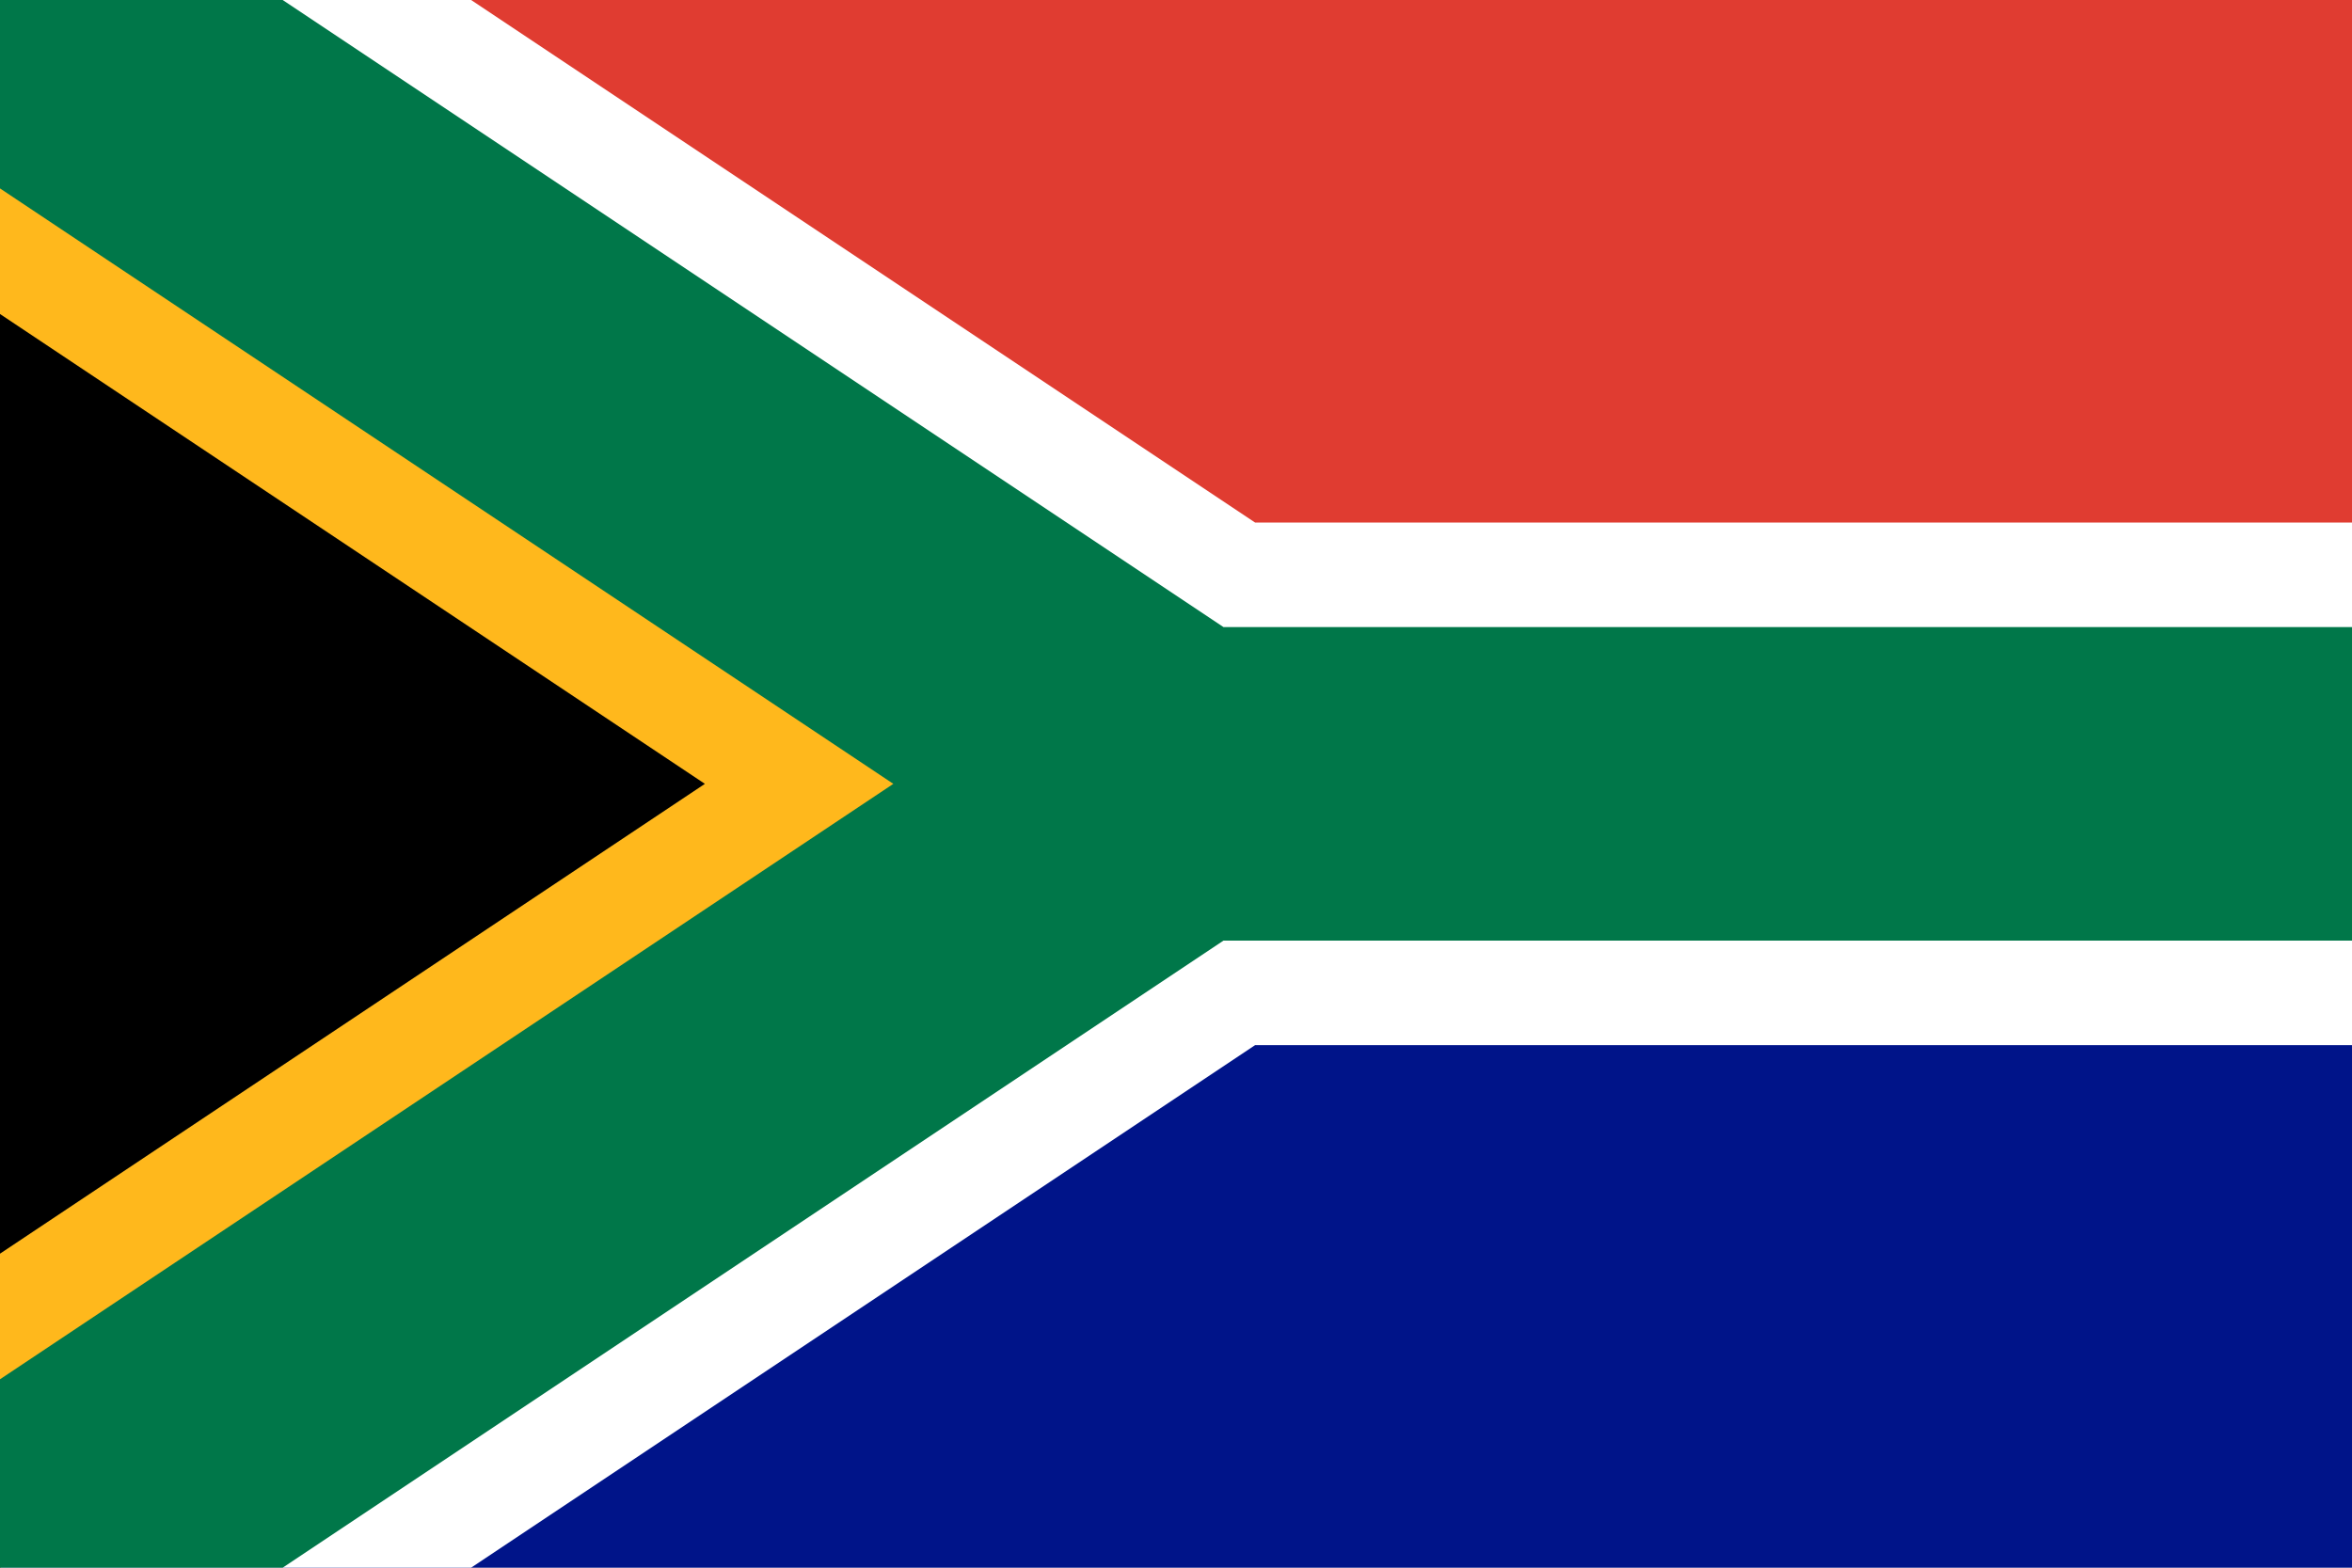
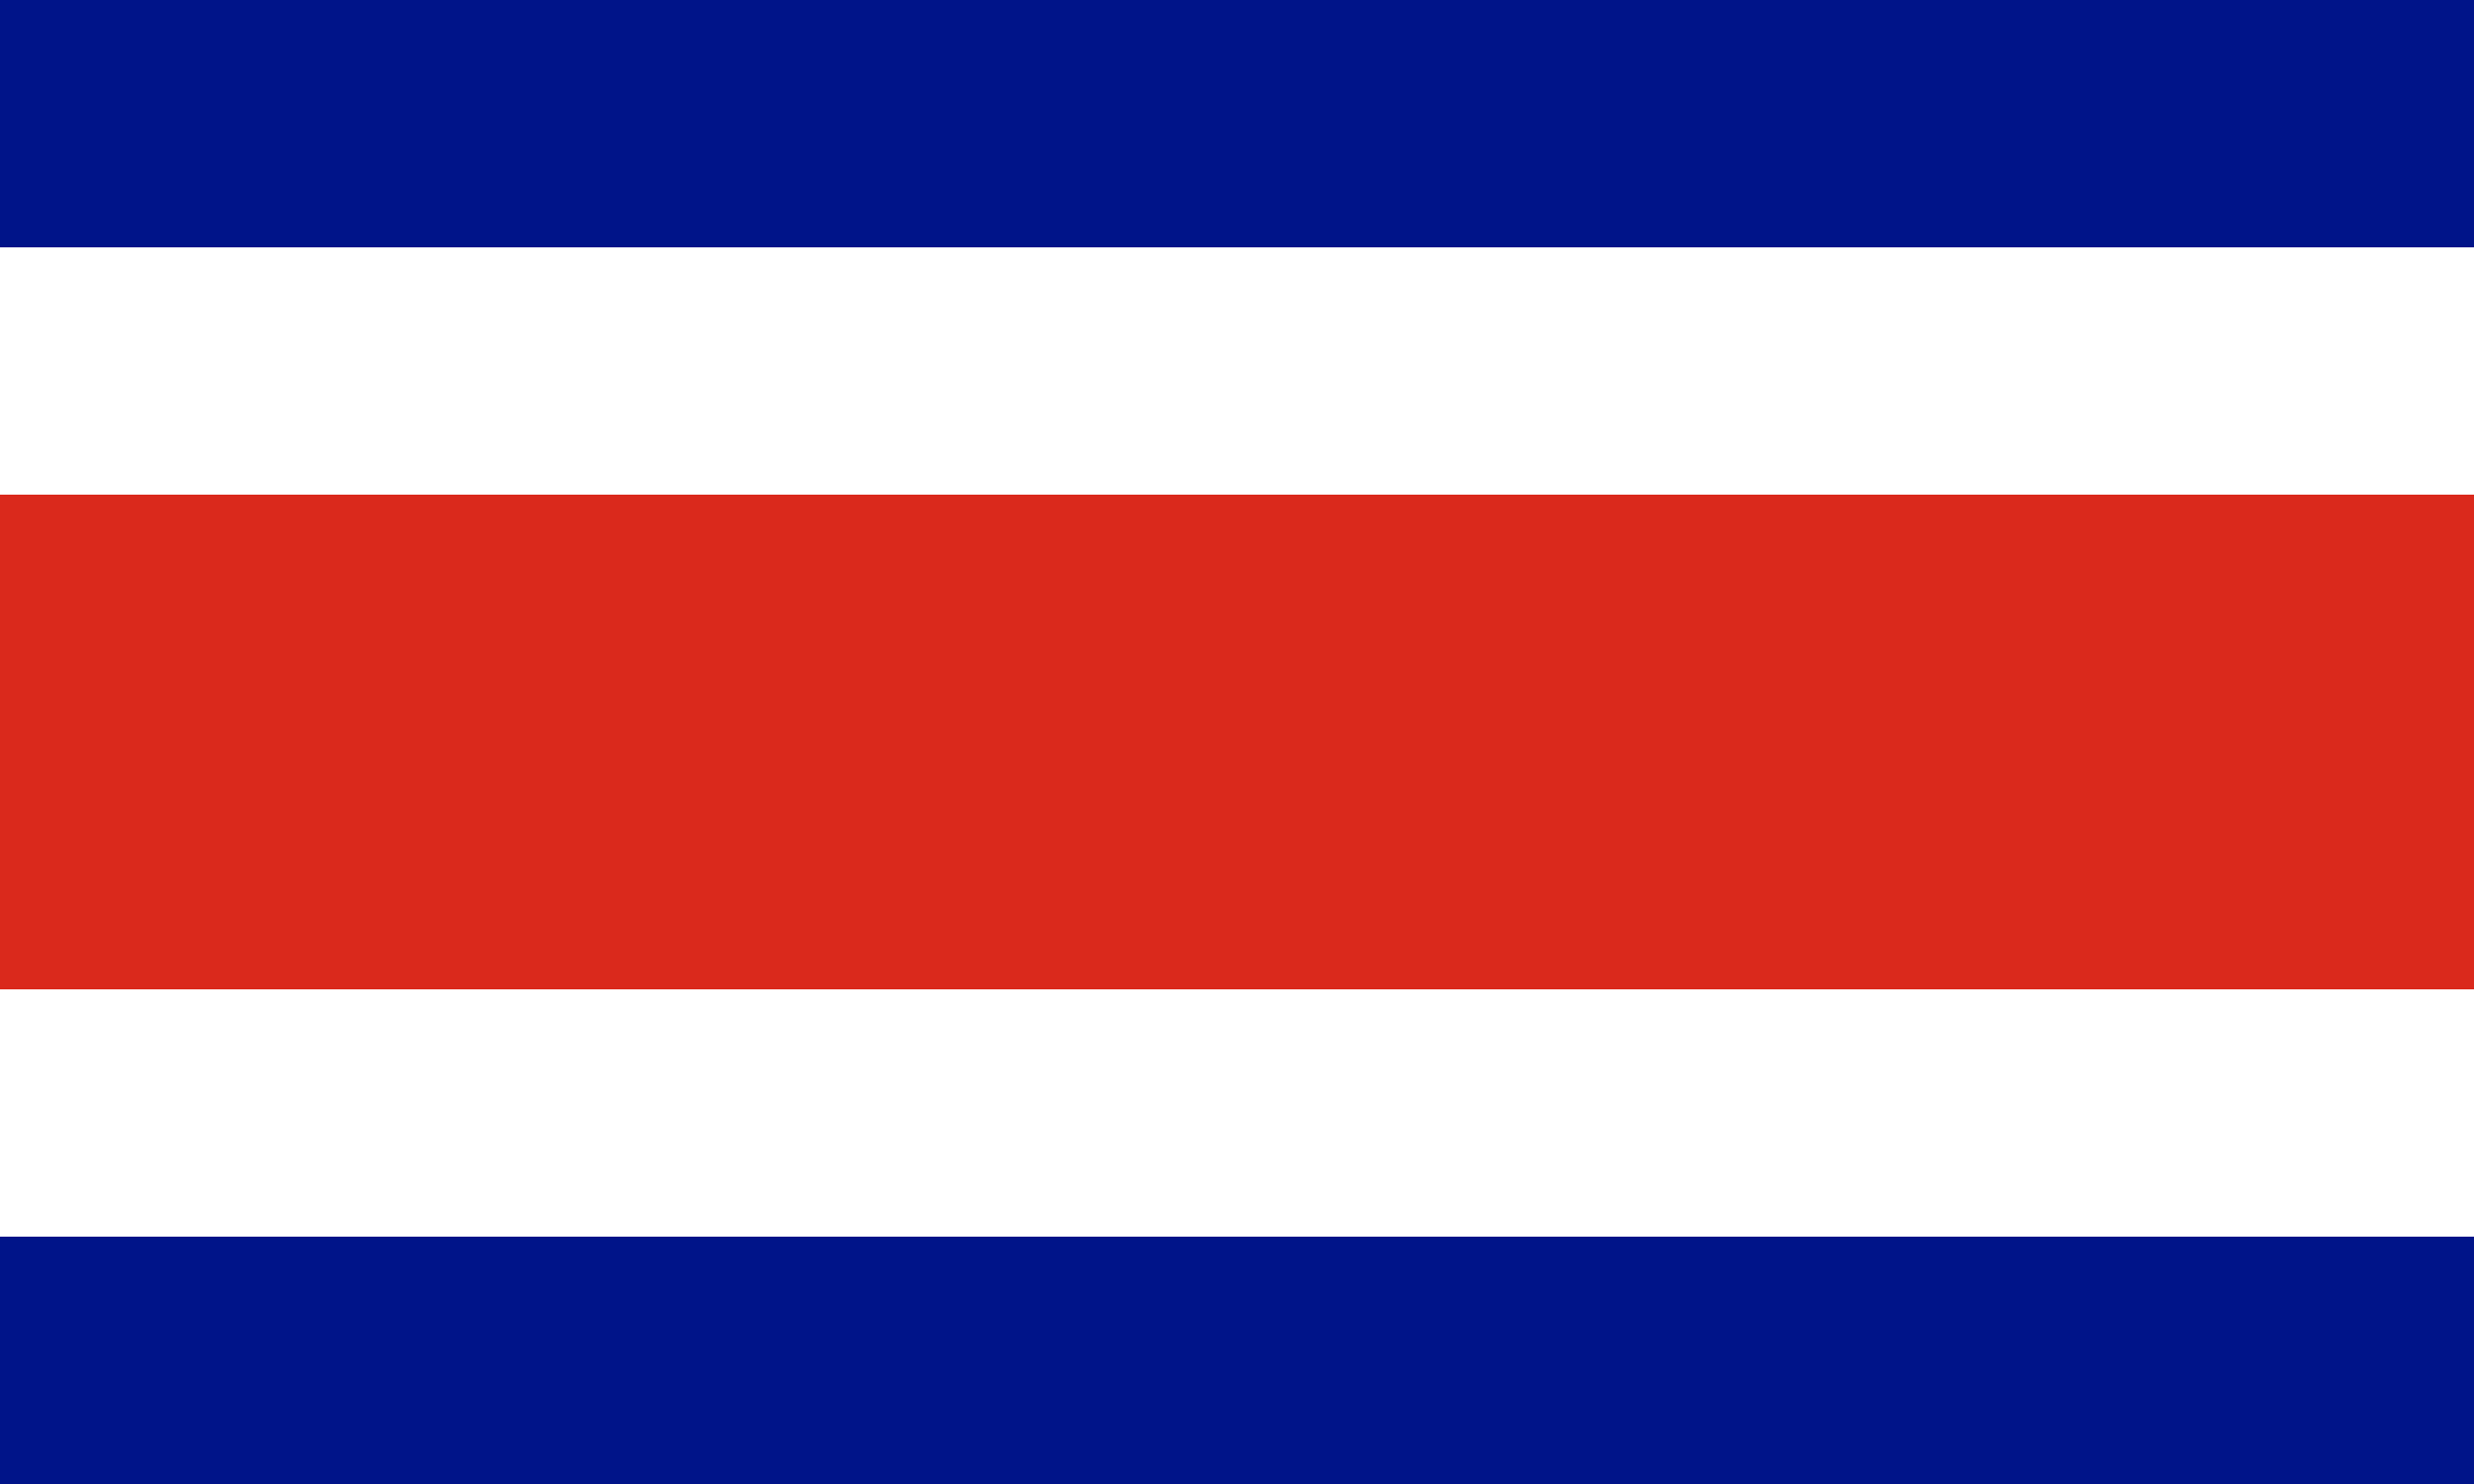
- <svg xmlns="http://www.w3.org/2000/svg" width="900" height="600" viewBox="0 0 90 60">
-   <defs>
-     <clipPath id="t">
-       <path d="m0 0 45 30L0 60z" />
-     </clipPath>
-     <clipPath id="f">
-       <path d="m0 0h90v60H0z" />
-     </clipPath>
-   </defs>
-   <path fill="#E03C31" d="m0 0h90v30H45z" />
-   <path fill="#001489" d="m0 60h90V30H45z" />
-   <g clip-path="url(#f)" fill="none">
-     <path stroke="#FFF" stroke-width="20" d="m90 30H45L0 0v60l45-30" />
-     <path fill="#000" stroke="#ffb81c" stroke-width="20" clip-path="url(#t)" d="m0 0 45 30L0 60" />
-     <path stroke="#007749" stroke-width="12" d="m0 0 45 30h45M0 60l45-30" />
-   </g>
+ <svg xmlns="http://www.w3.org/2000/svg" version="1.1" width="1000" height="600" viewBox="0 0 10 6">
+   <path d="M0,0h10v6H0z" fill="#001489" />
+   <path d="M0,1h10v4H0z" fill="#fff" />
+   <path d="M0,2h10v2H0z" fill="#da291c" />
</svg>
